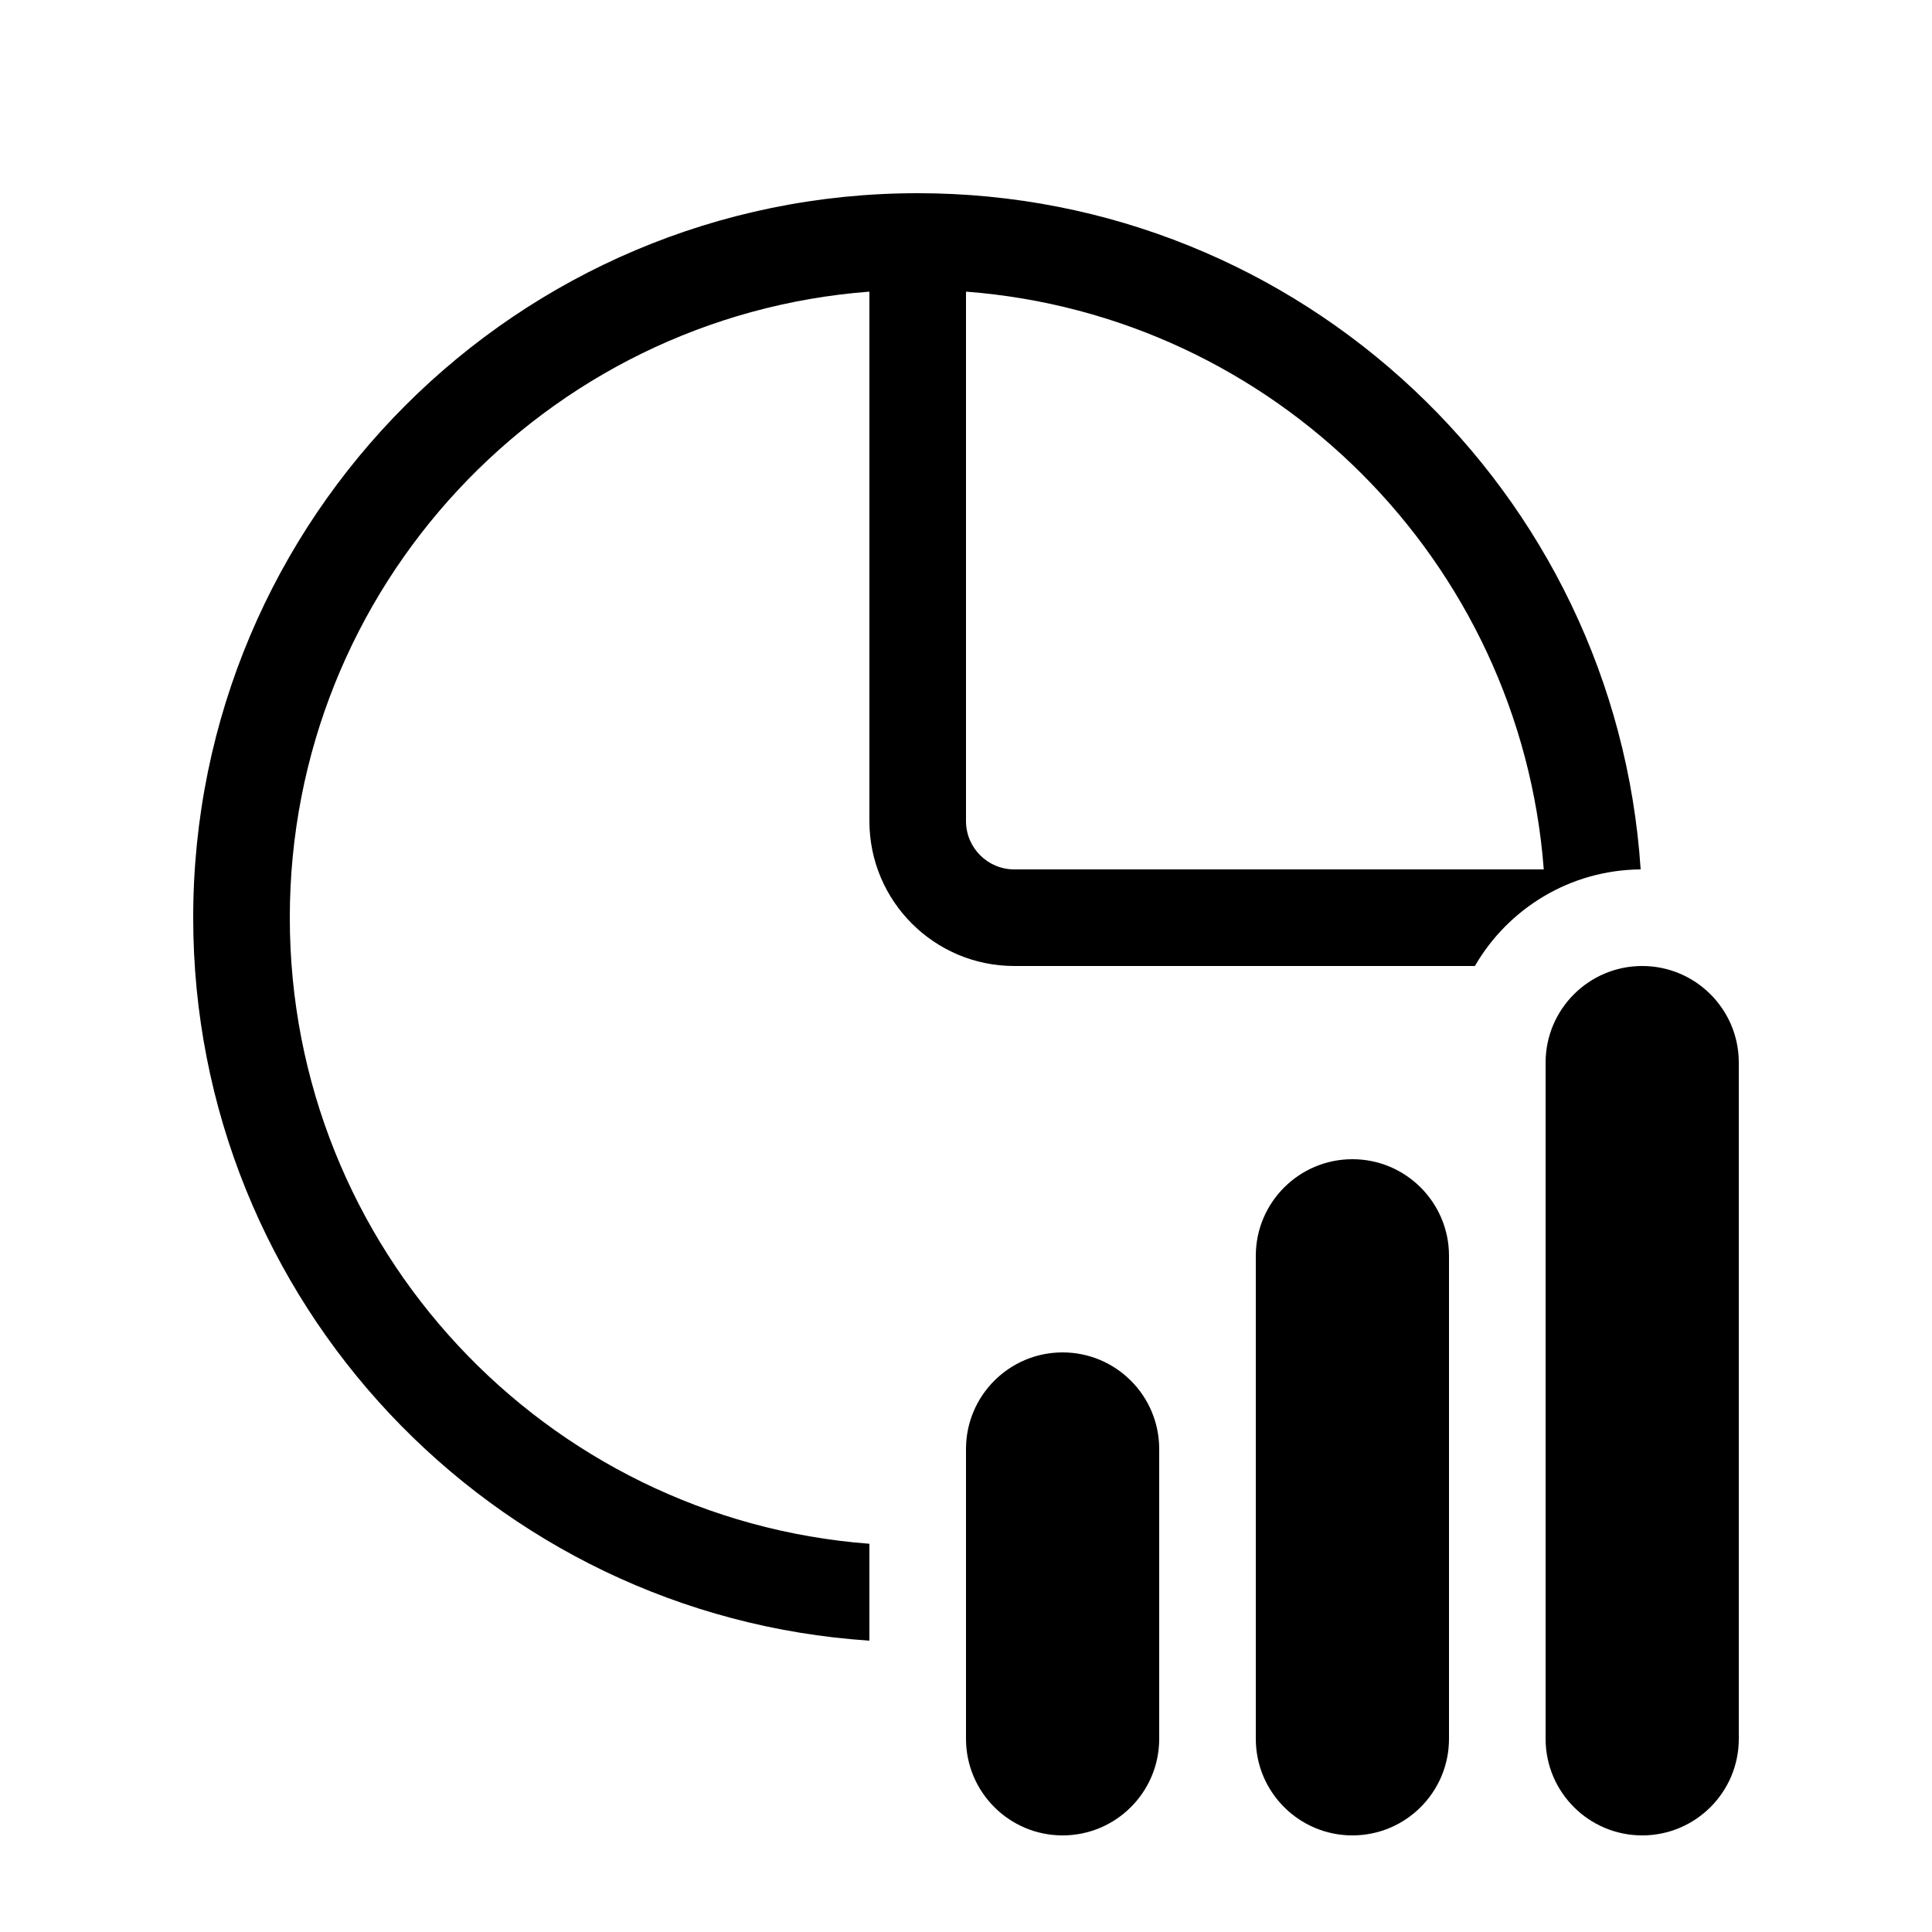
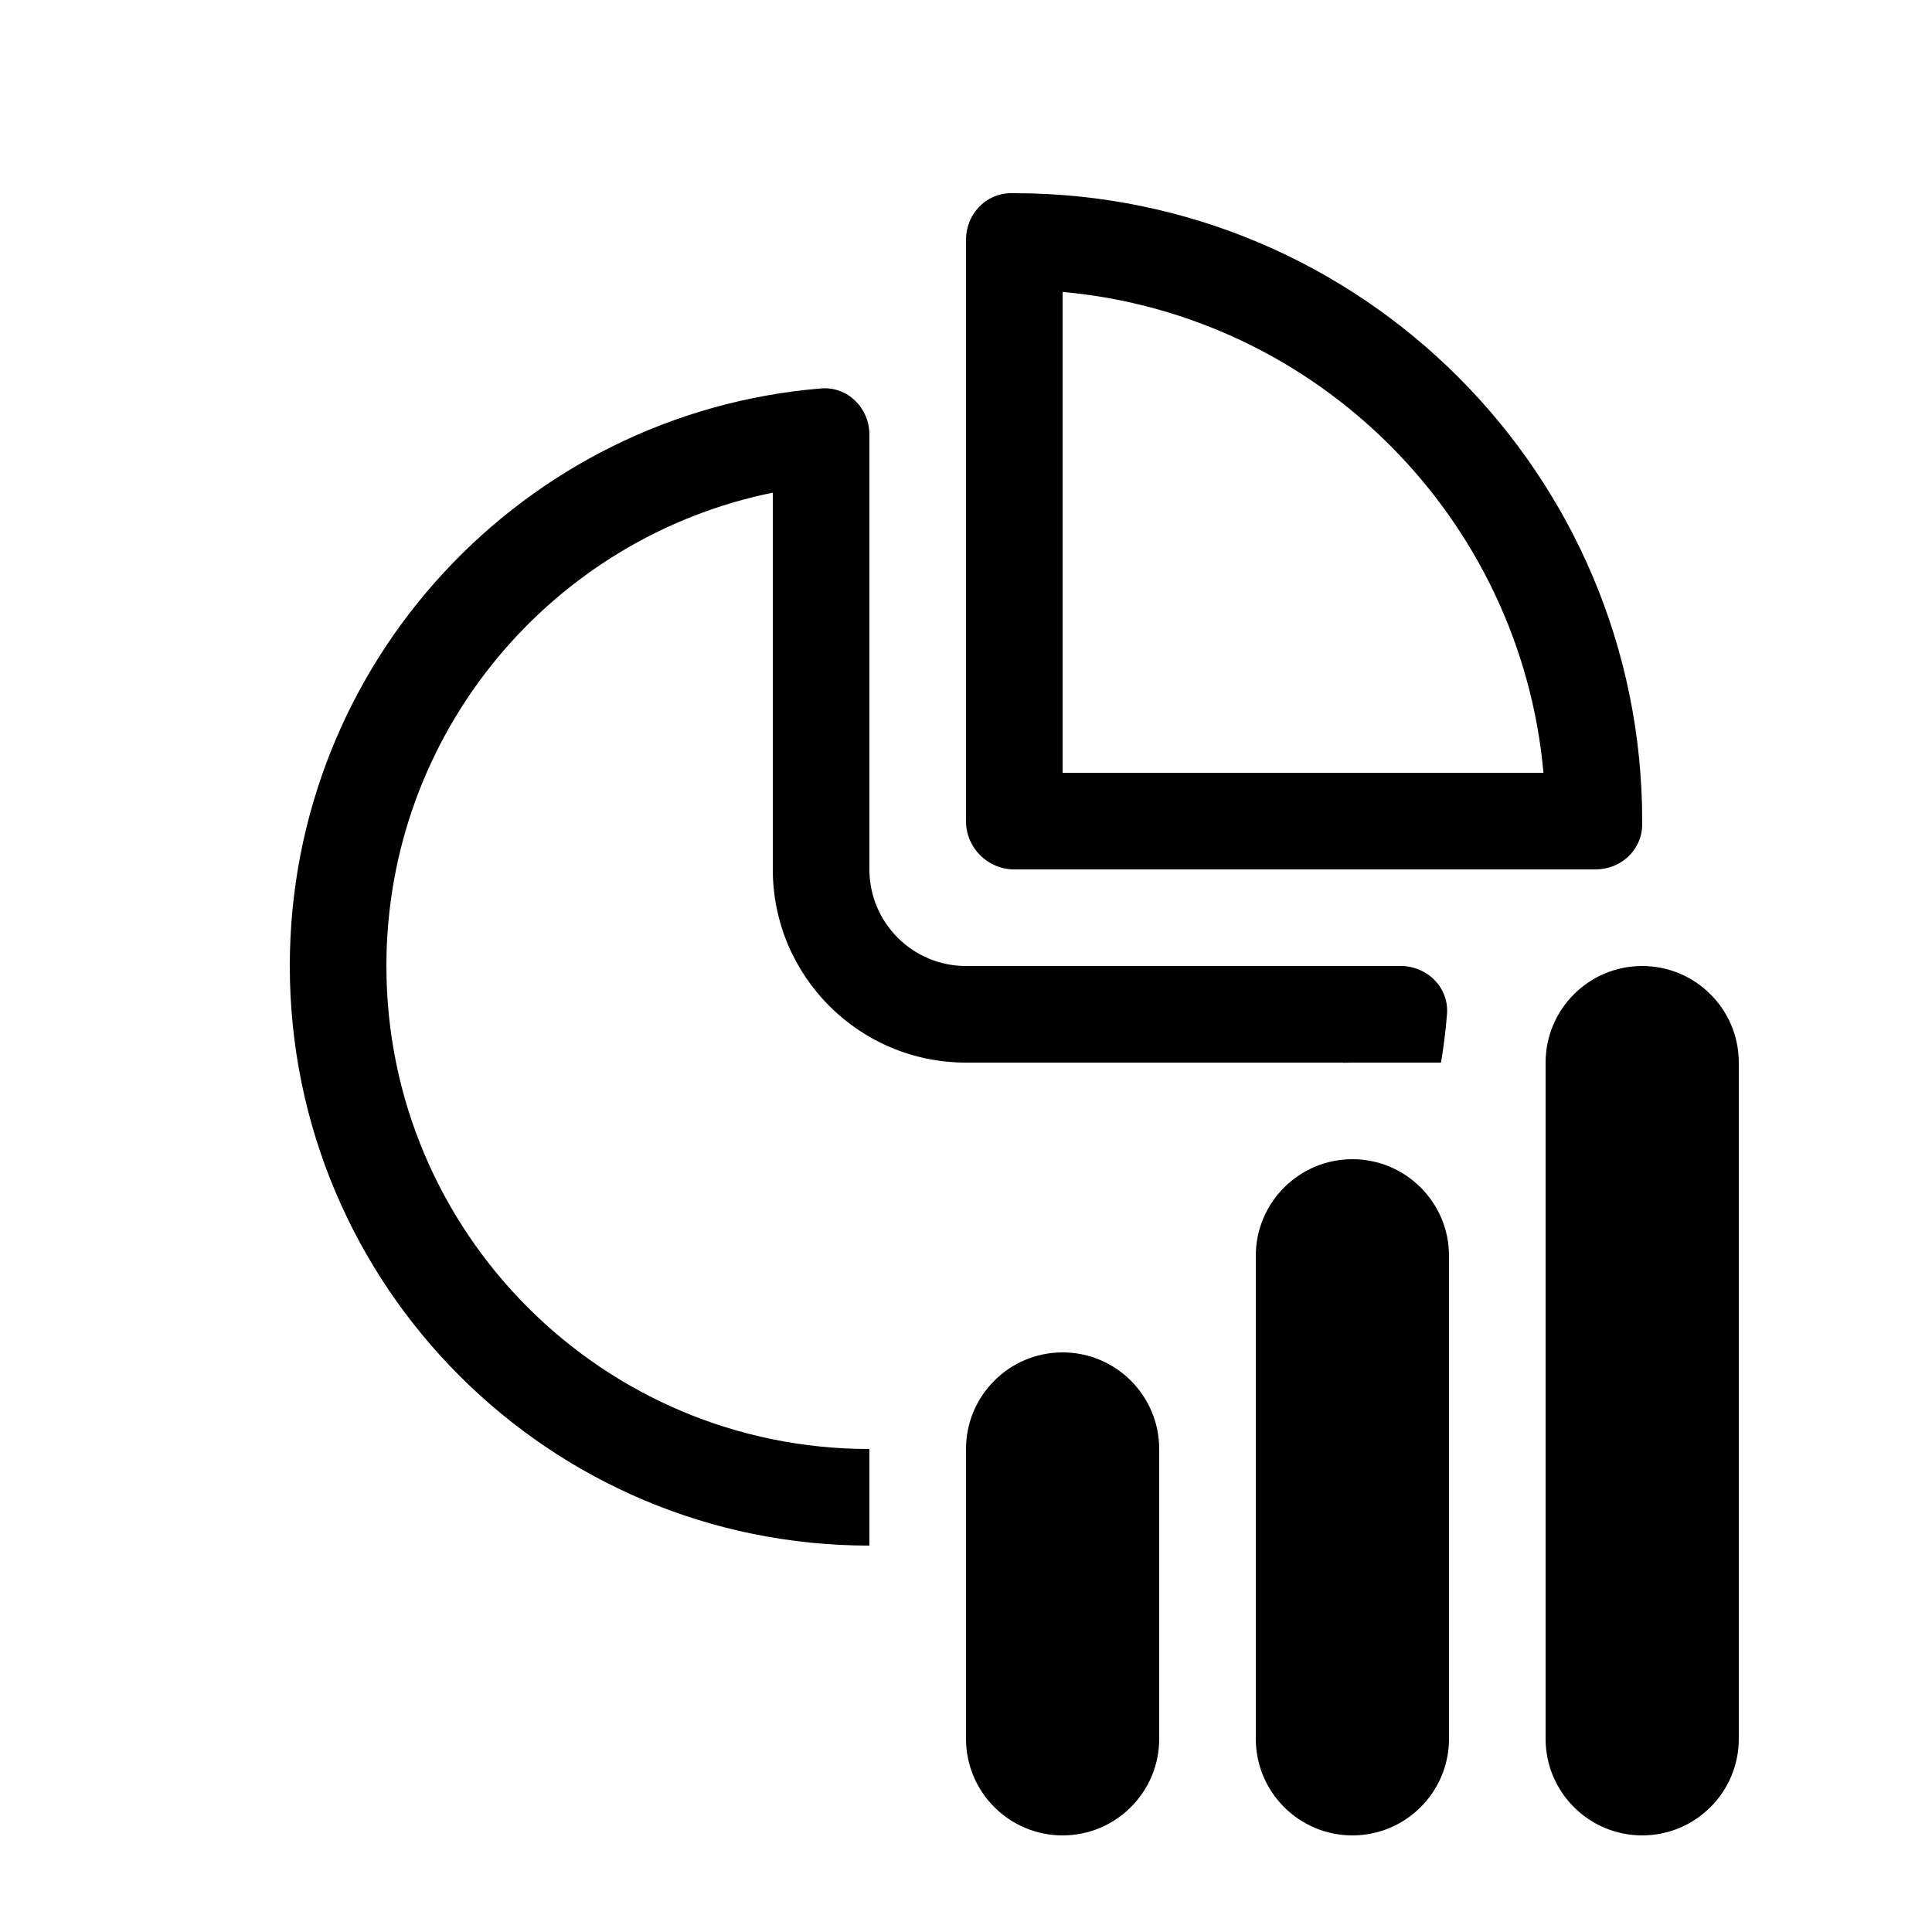
<svg xmlns="http://www.w3.org/2000/svg" viewBox="0 0 20 20" fill="none">
-   <path d="M3 9.5C3 12.922 5.644 15.726 9 15.981V16.984C5.091 16.726 2 13.474 2 9.5C2 5.358 5.358 2 9.5 2C13.474 2 16.726 5.091 16.984 9C16.25 9.006 15.611 9.407 15.268 10H10.5C9.672 10 9 9.328 9 8.5V3.019C5.644 3.274 3 6.078 3 9.5ZM15.981 9C15.738 5.809 13.191 3.262 10 3.019V8.5C10 8.776 10.224 9 10.5 9H15.981ZM16 11C16 10.448 16.448 10 17 10C17.552 10 18 10.448 18 11V18C18 18.552 17.552 19 17 19C16.448 19 16 18.552 16 18V11ZM10 15C10 14.448 10.448 14 11 14C11.552 14 12 14.448 12 15V18C12 18.552 11.552 19 11 19C10.448 19 10 18.552 10 18V15ZM13 13C13 12.448 13.448 12 14 12C14.552 12 15 12.448 15 13V18C15 18.552 14.552 19 14 19C13.448 19 13 18.552 13 18V13Z" fill="currentColor" />
+   <path d="M16.518 9C16.779 9 16.998 8.799 17 8.537L17 8.5C17 4.91 14.09 2 10.5 2L10.463 2C10.201 2.002 10 2.221 10 2.482V8.5C10 8.776 10.224 9 10.5 9H16.518ZM11 3.022C13.639 3.26 15.74 5.361 15.978 8H11V3.022ZM8 9V5.1C5.718 5.563 4 7.581 4 10C4 12.761 6.239 15 9 15V16C5.686 16 3 13.314 3 10C3 6.855 5.42 4.275 8.5 4.021C8.775 3.998 9 4.224 9 4.5V9C9 9.552 9.448 10 10 10L14.5 10C14.776 10 15.002 10.225 14.979 10.5C14.966 10.669 14.945 10.835 14.917 11H14C13.966 11 13.933 11.001 13.9 11.002L13.9 11L10 11C8.895 11 8 10.105 8 9ZM17 10C16.448 10 16 10.448 16 11V18C16 18.552 16.448 19 17 19C17.552 19 18 18.552 18 18V11C18 10.448 17.552 10 17 10ZM14 12C13.448 12 13 12.448 13 13V18C13 18.552 13.448 19 14 19C14.552 19 15 18.552 15 18V13C15 12.448 14.552 12 14 12ZM10 15C10 14.448 10.448 14 11 14C11.552 14 12 14.448 12 15V18C12 18.552 11.552 19 11 19C10.448 19 10 18.552 10 18V15Z" fill="currentColor" />
</svg>
